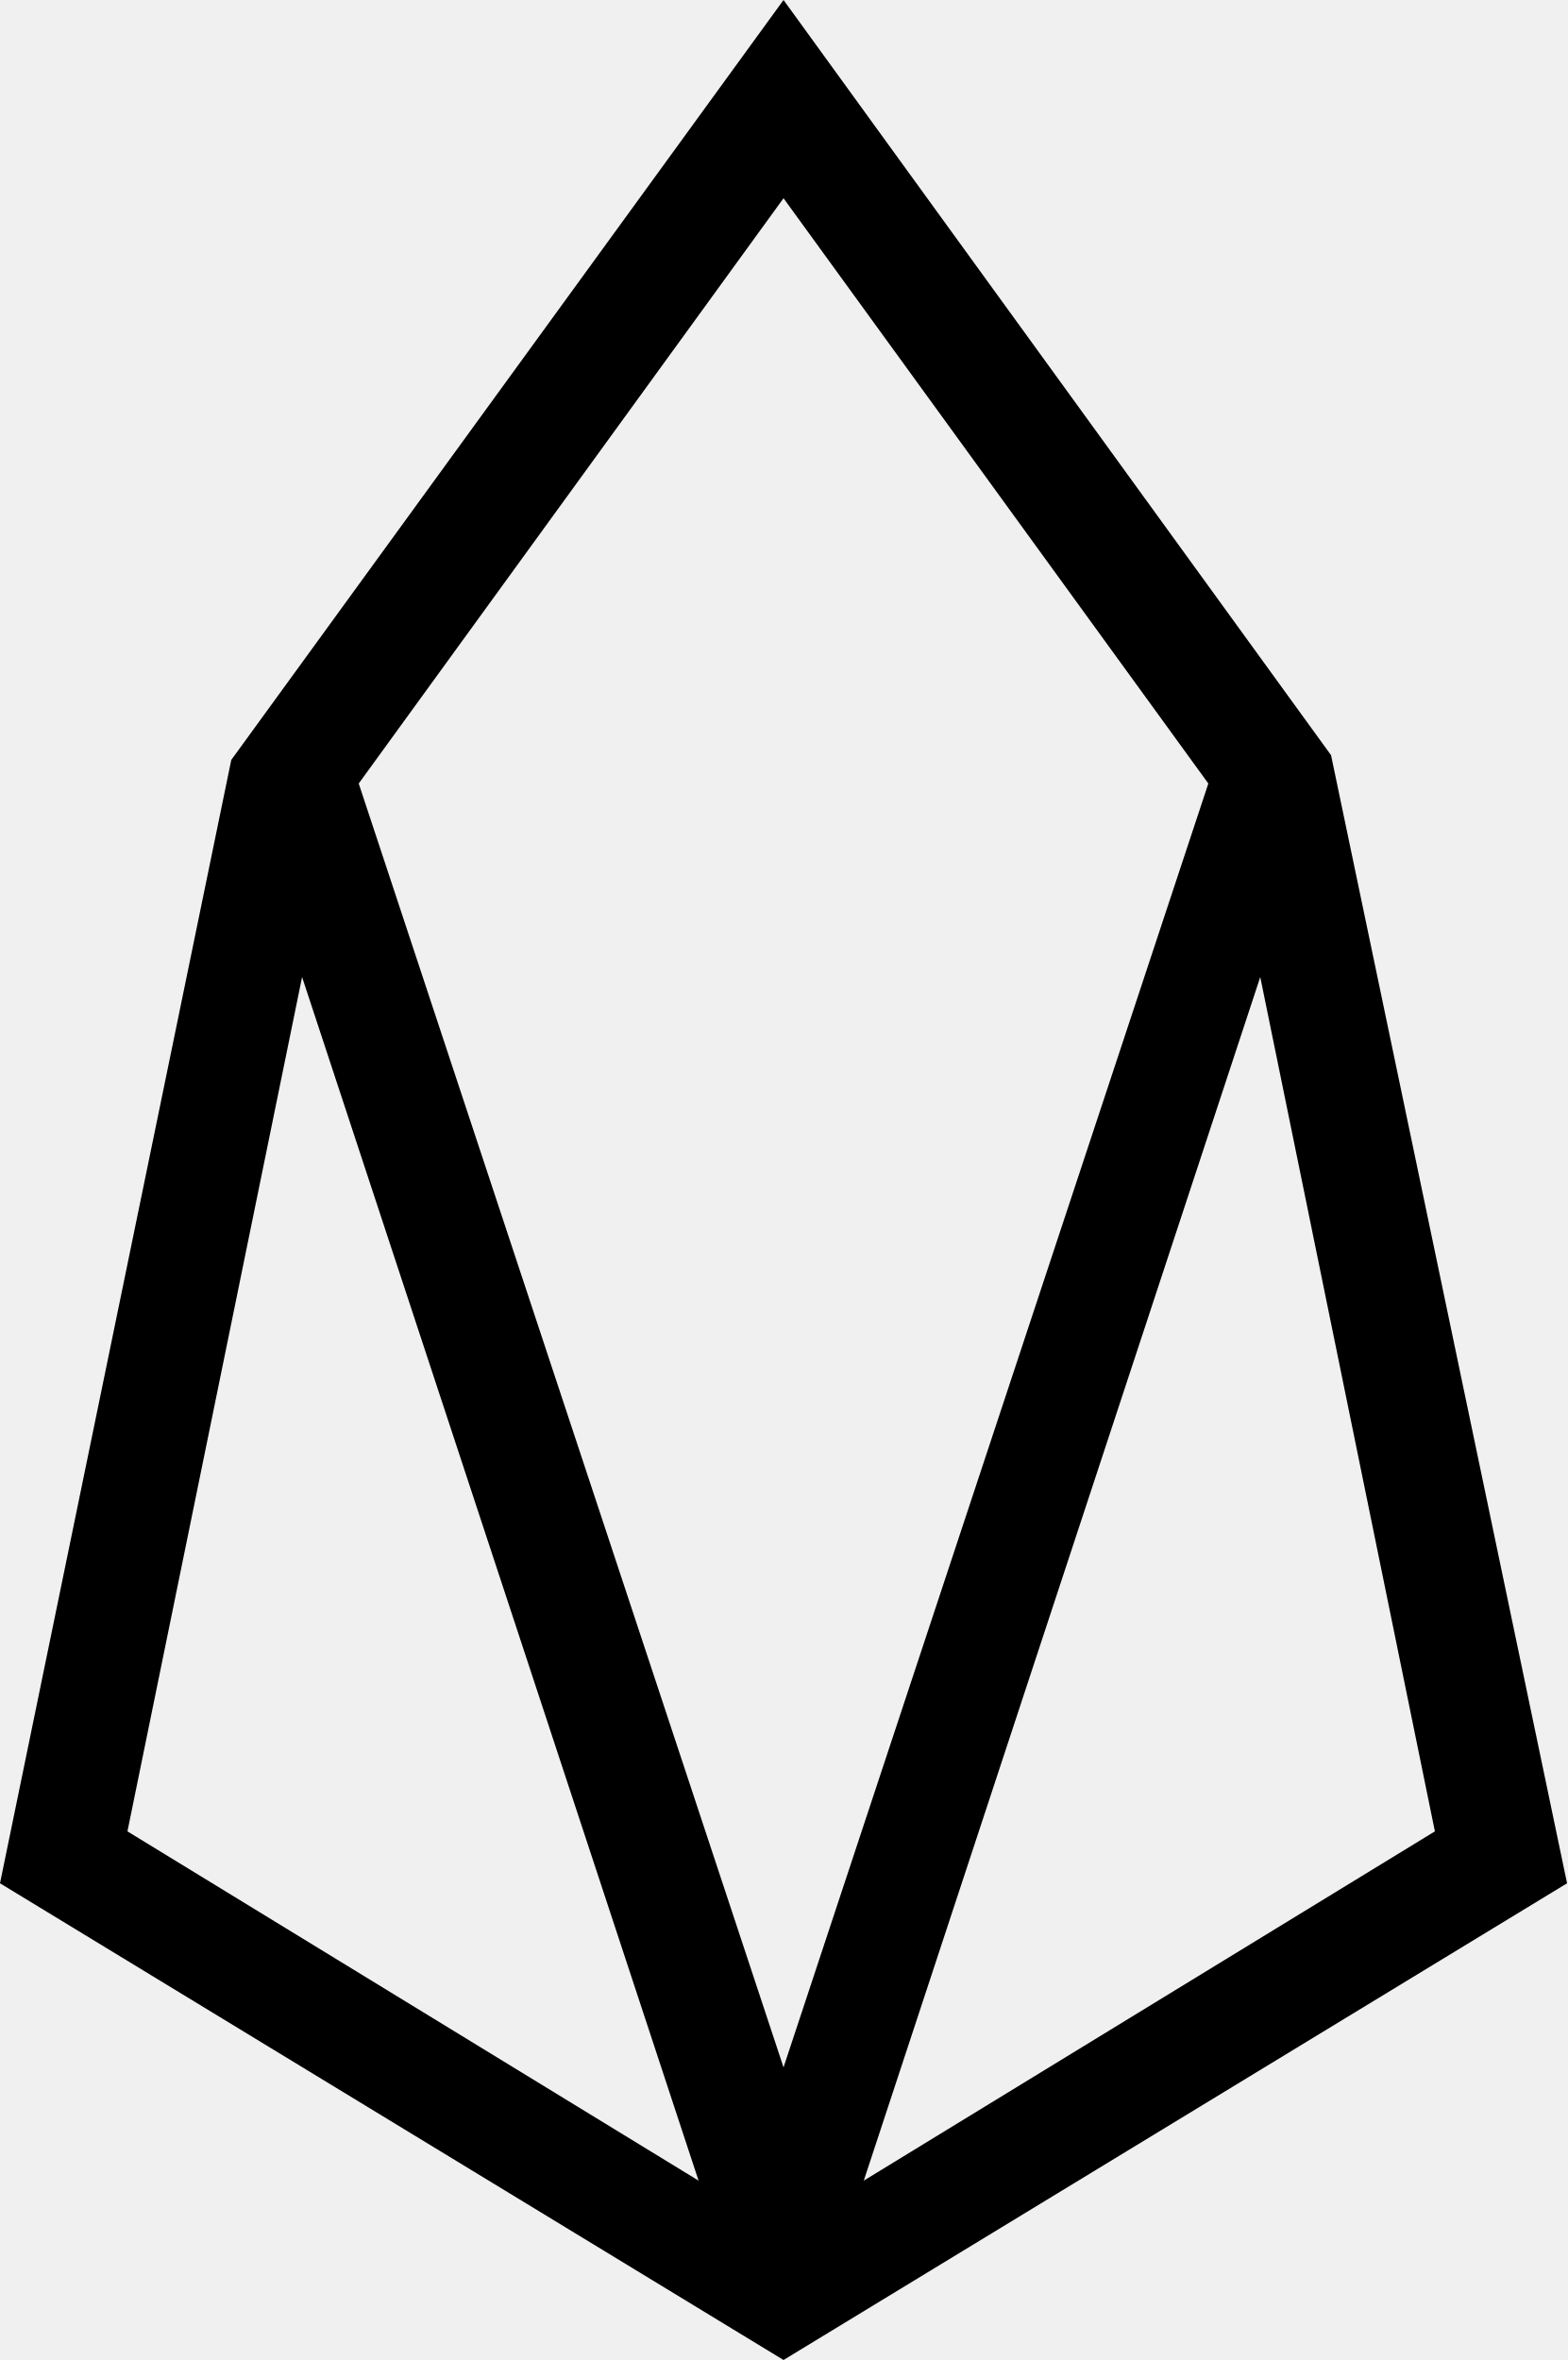
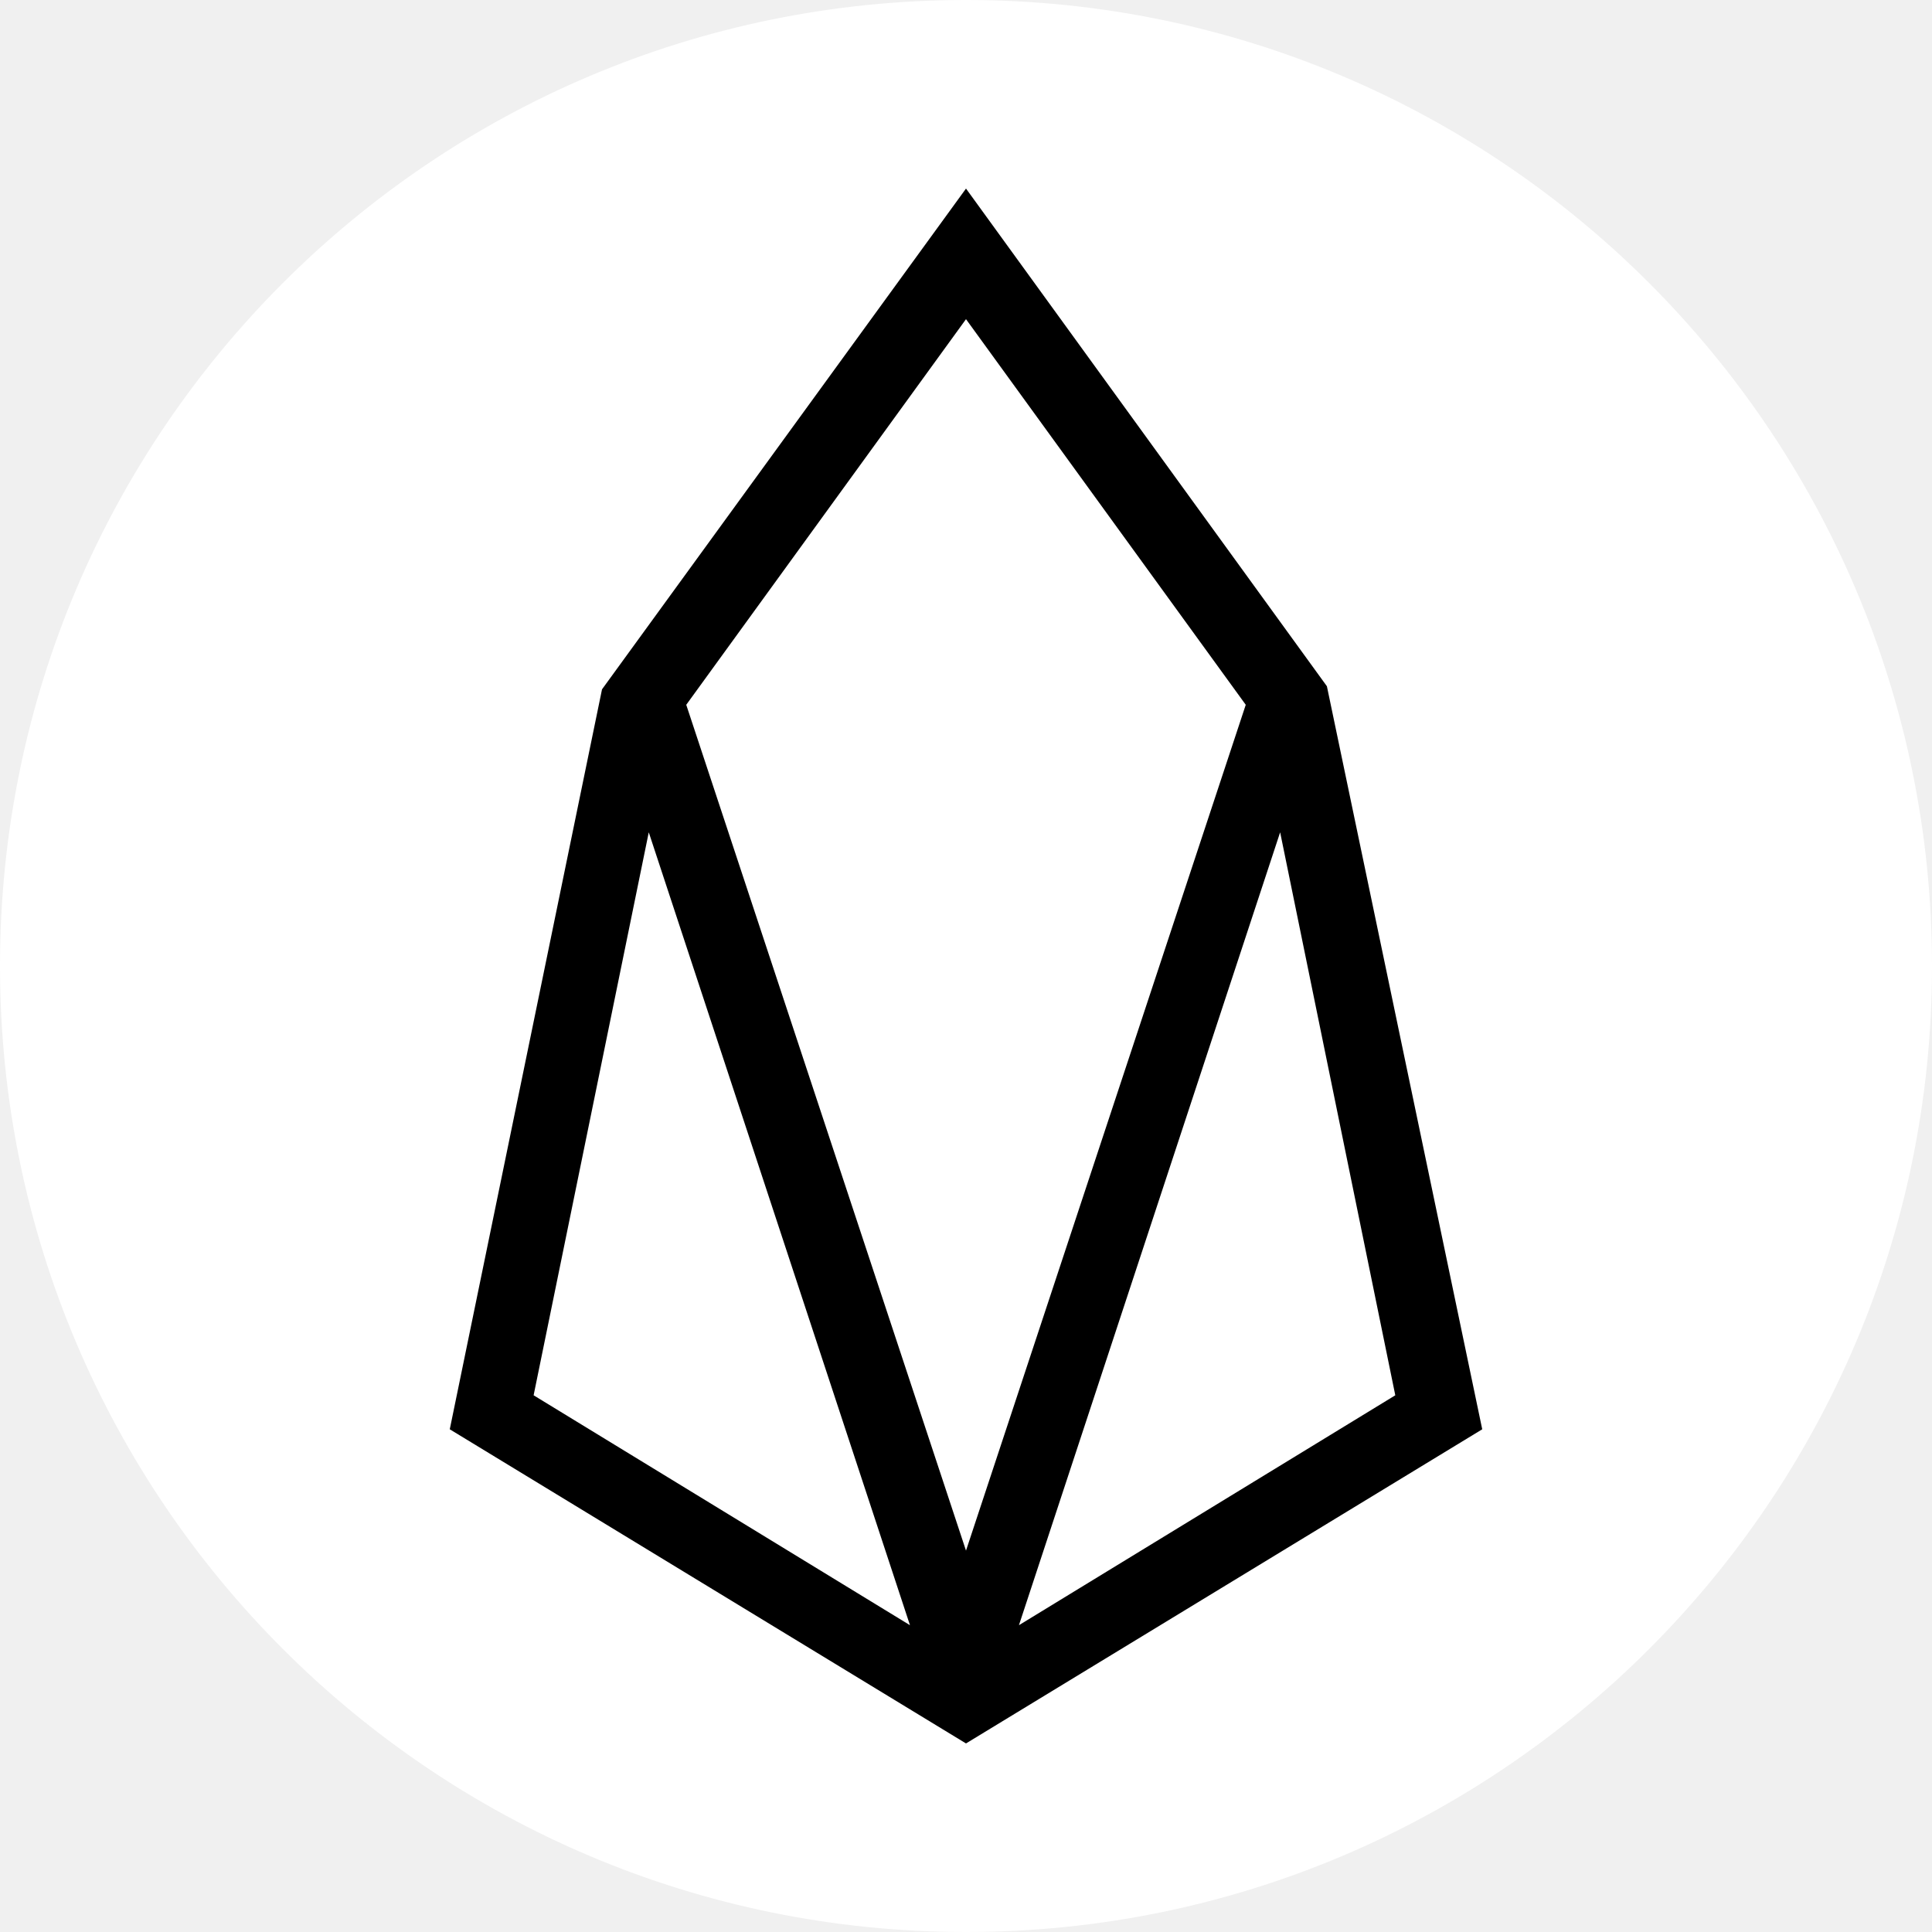
- <svg xmlns="http://www.w3.org/2000/svg" viewBox="0 0 33.2 50">
-   <g id="Layer_2" data-name="Layer 2">
-     <g id="Layer_1-2" data-name="Layer 1">
-       <path d="M16.6,0,4.9,16.1,0,39.9,16.6,50,33.2,39.9,28.2,16ZM2.7,38.8,6.4,20.7l8.4,25.5ZM7.6,16.6l9-12.4,9,12.4-9,27.2ZM18.3,46.2l8.4-25.5,3.7,18.1Z" />
+ <svg xmlns="http://www.w3.org/2000/svg" version="1.1" id="Layer_1" x="0px" y="0px" viewBox="0 0 500 500" style="enable-background:new 0 0 500 500;" xml:space="preserve">
+   <style type="text/css">
+ 	.st0{fill:#FFFFFF;}
+ </style>
+   <g id="Layer_2_00000055677240199834025620000010340034771212020633_">
+     <circle class="st0" cx="250" cy="250" r="250" />
+     <g id="Layer_1-2_00000075855790519271012080000006857509610004124564_">
+       <path d="M250,48.8l-94.2,129.6l-39.4,191.5L250,451.2l133.6-81.3l-40.2-192.3L250,48.8z M138.1,361.1l29.8-145.7l67.6,205.2    L138.1,361.1z M177.6,182.4L250,82.6l72.4,99.8L250,401.3L177.6,182.4z M263.7,420.6l67.6-205.2l29.8,145.7L263.7,420.6z" />
    </g>
  </g>
</svg>
